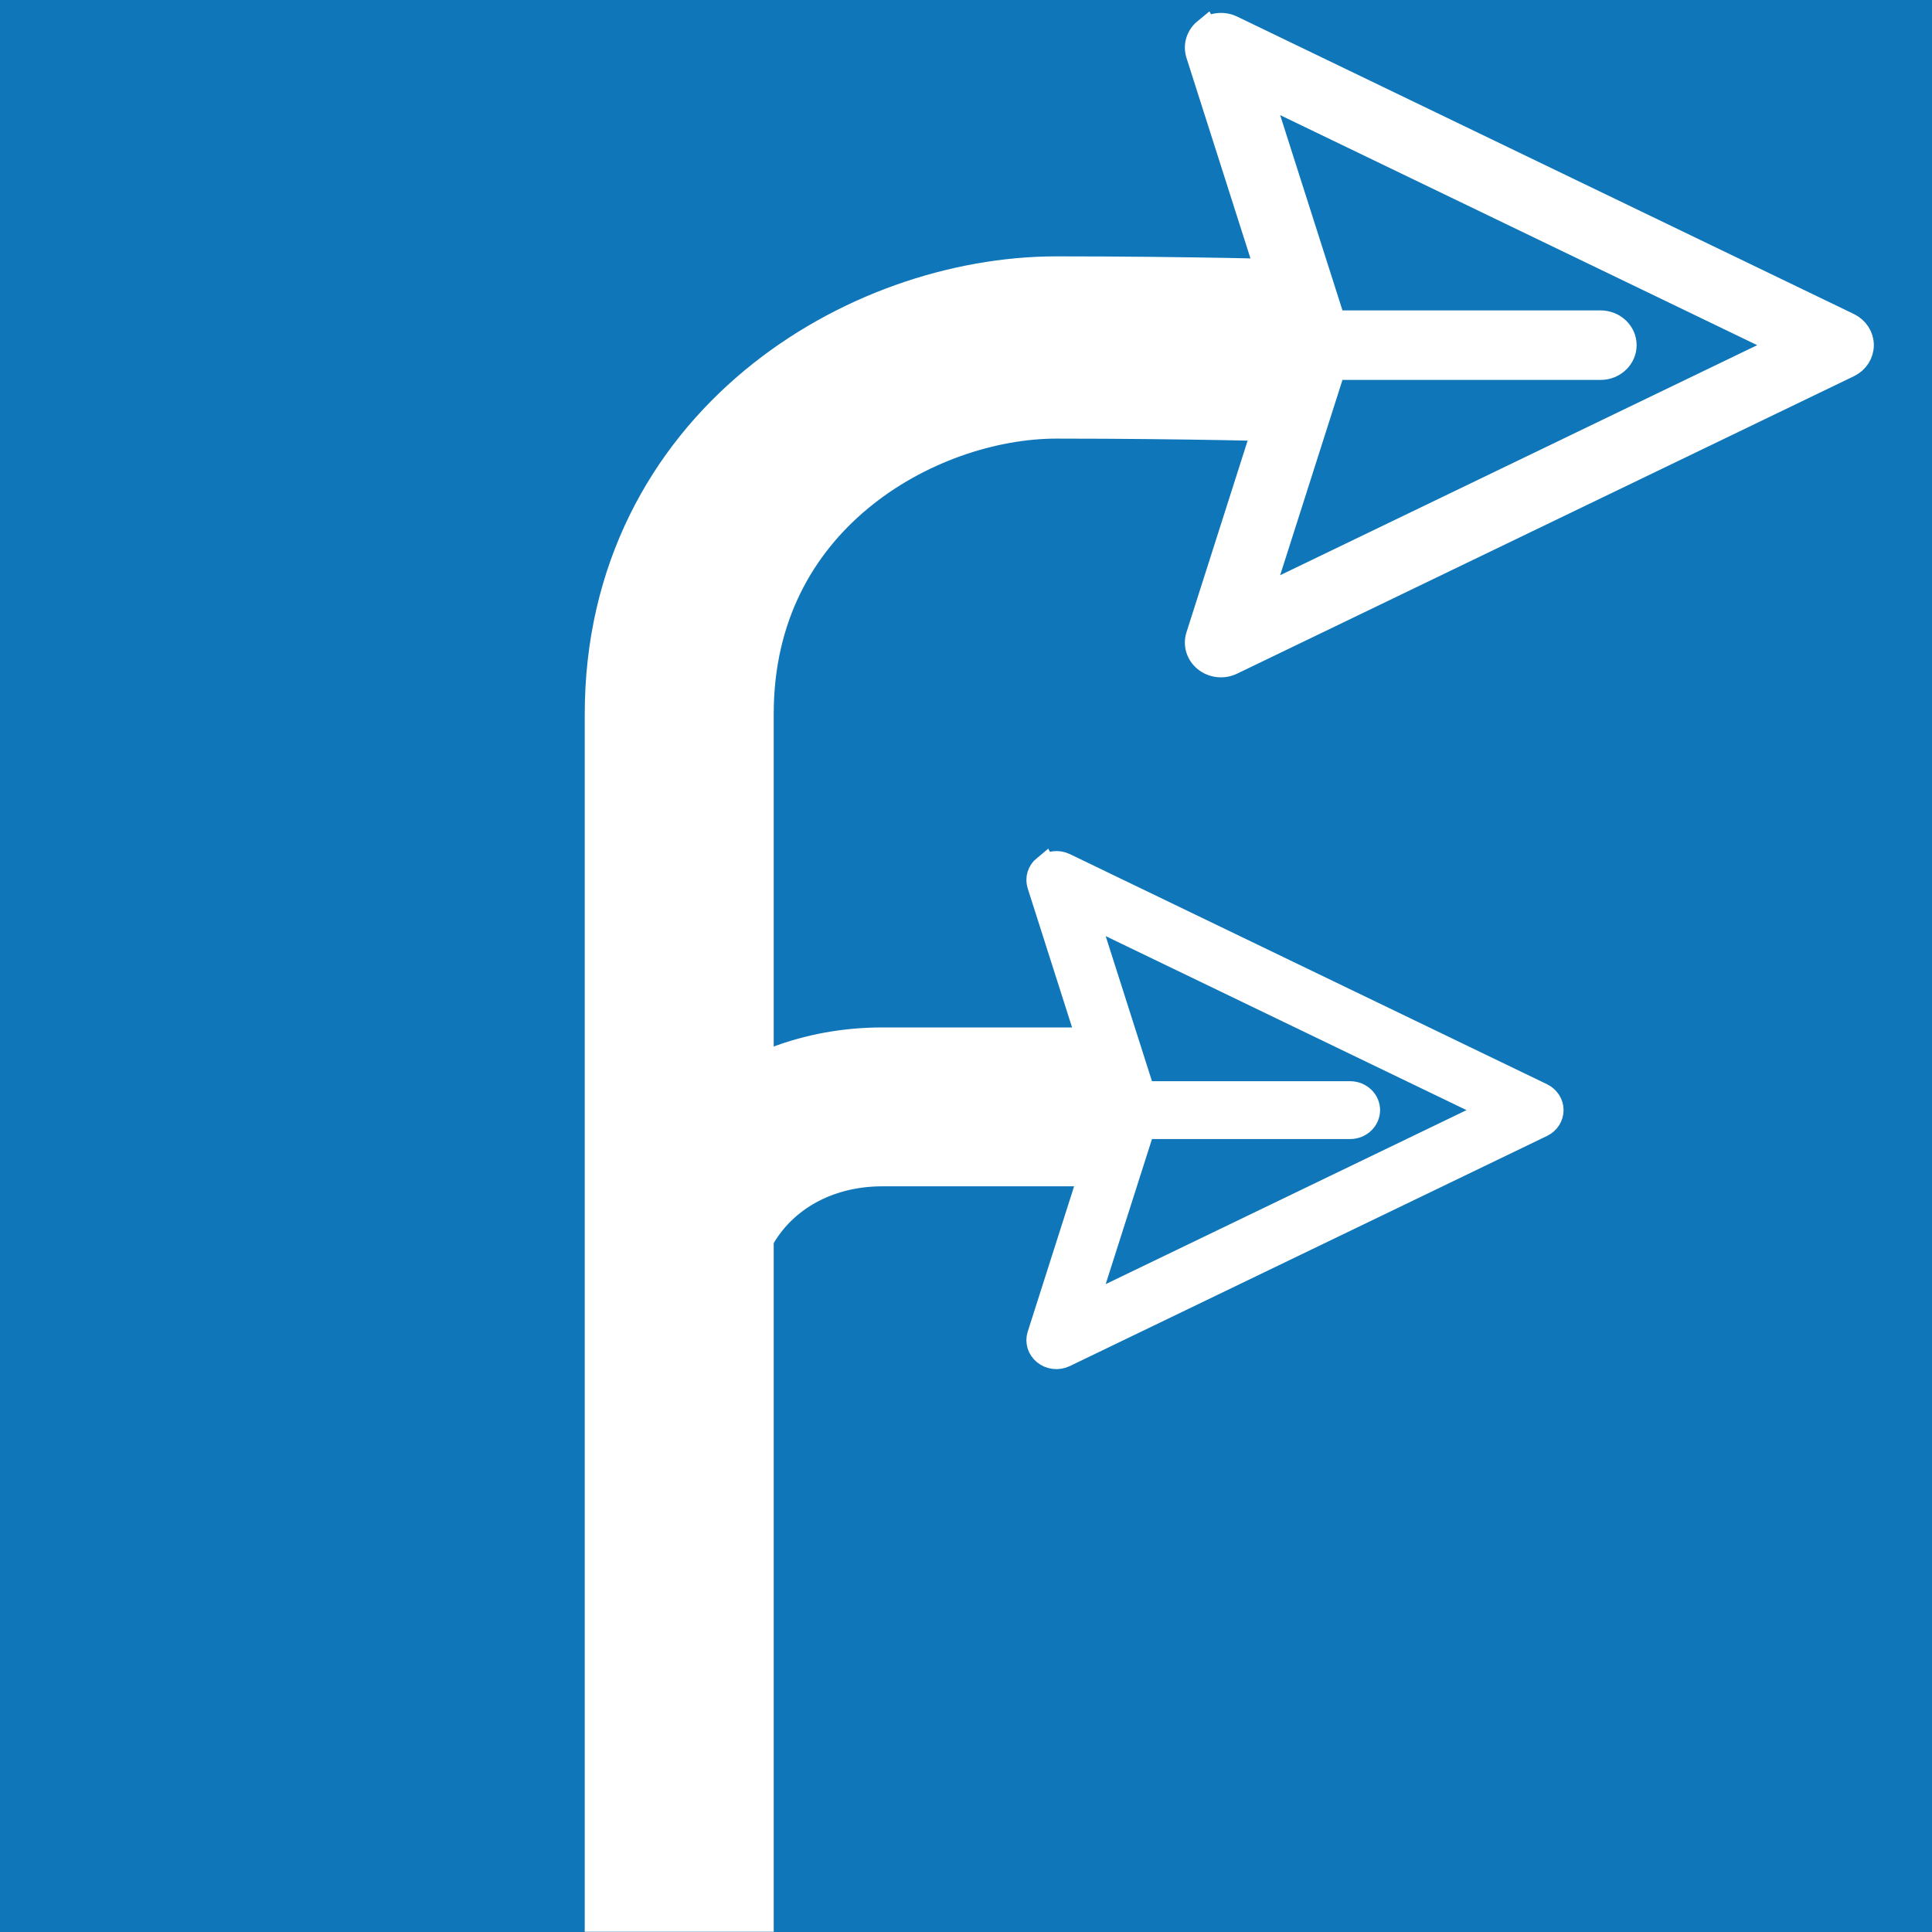
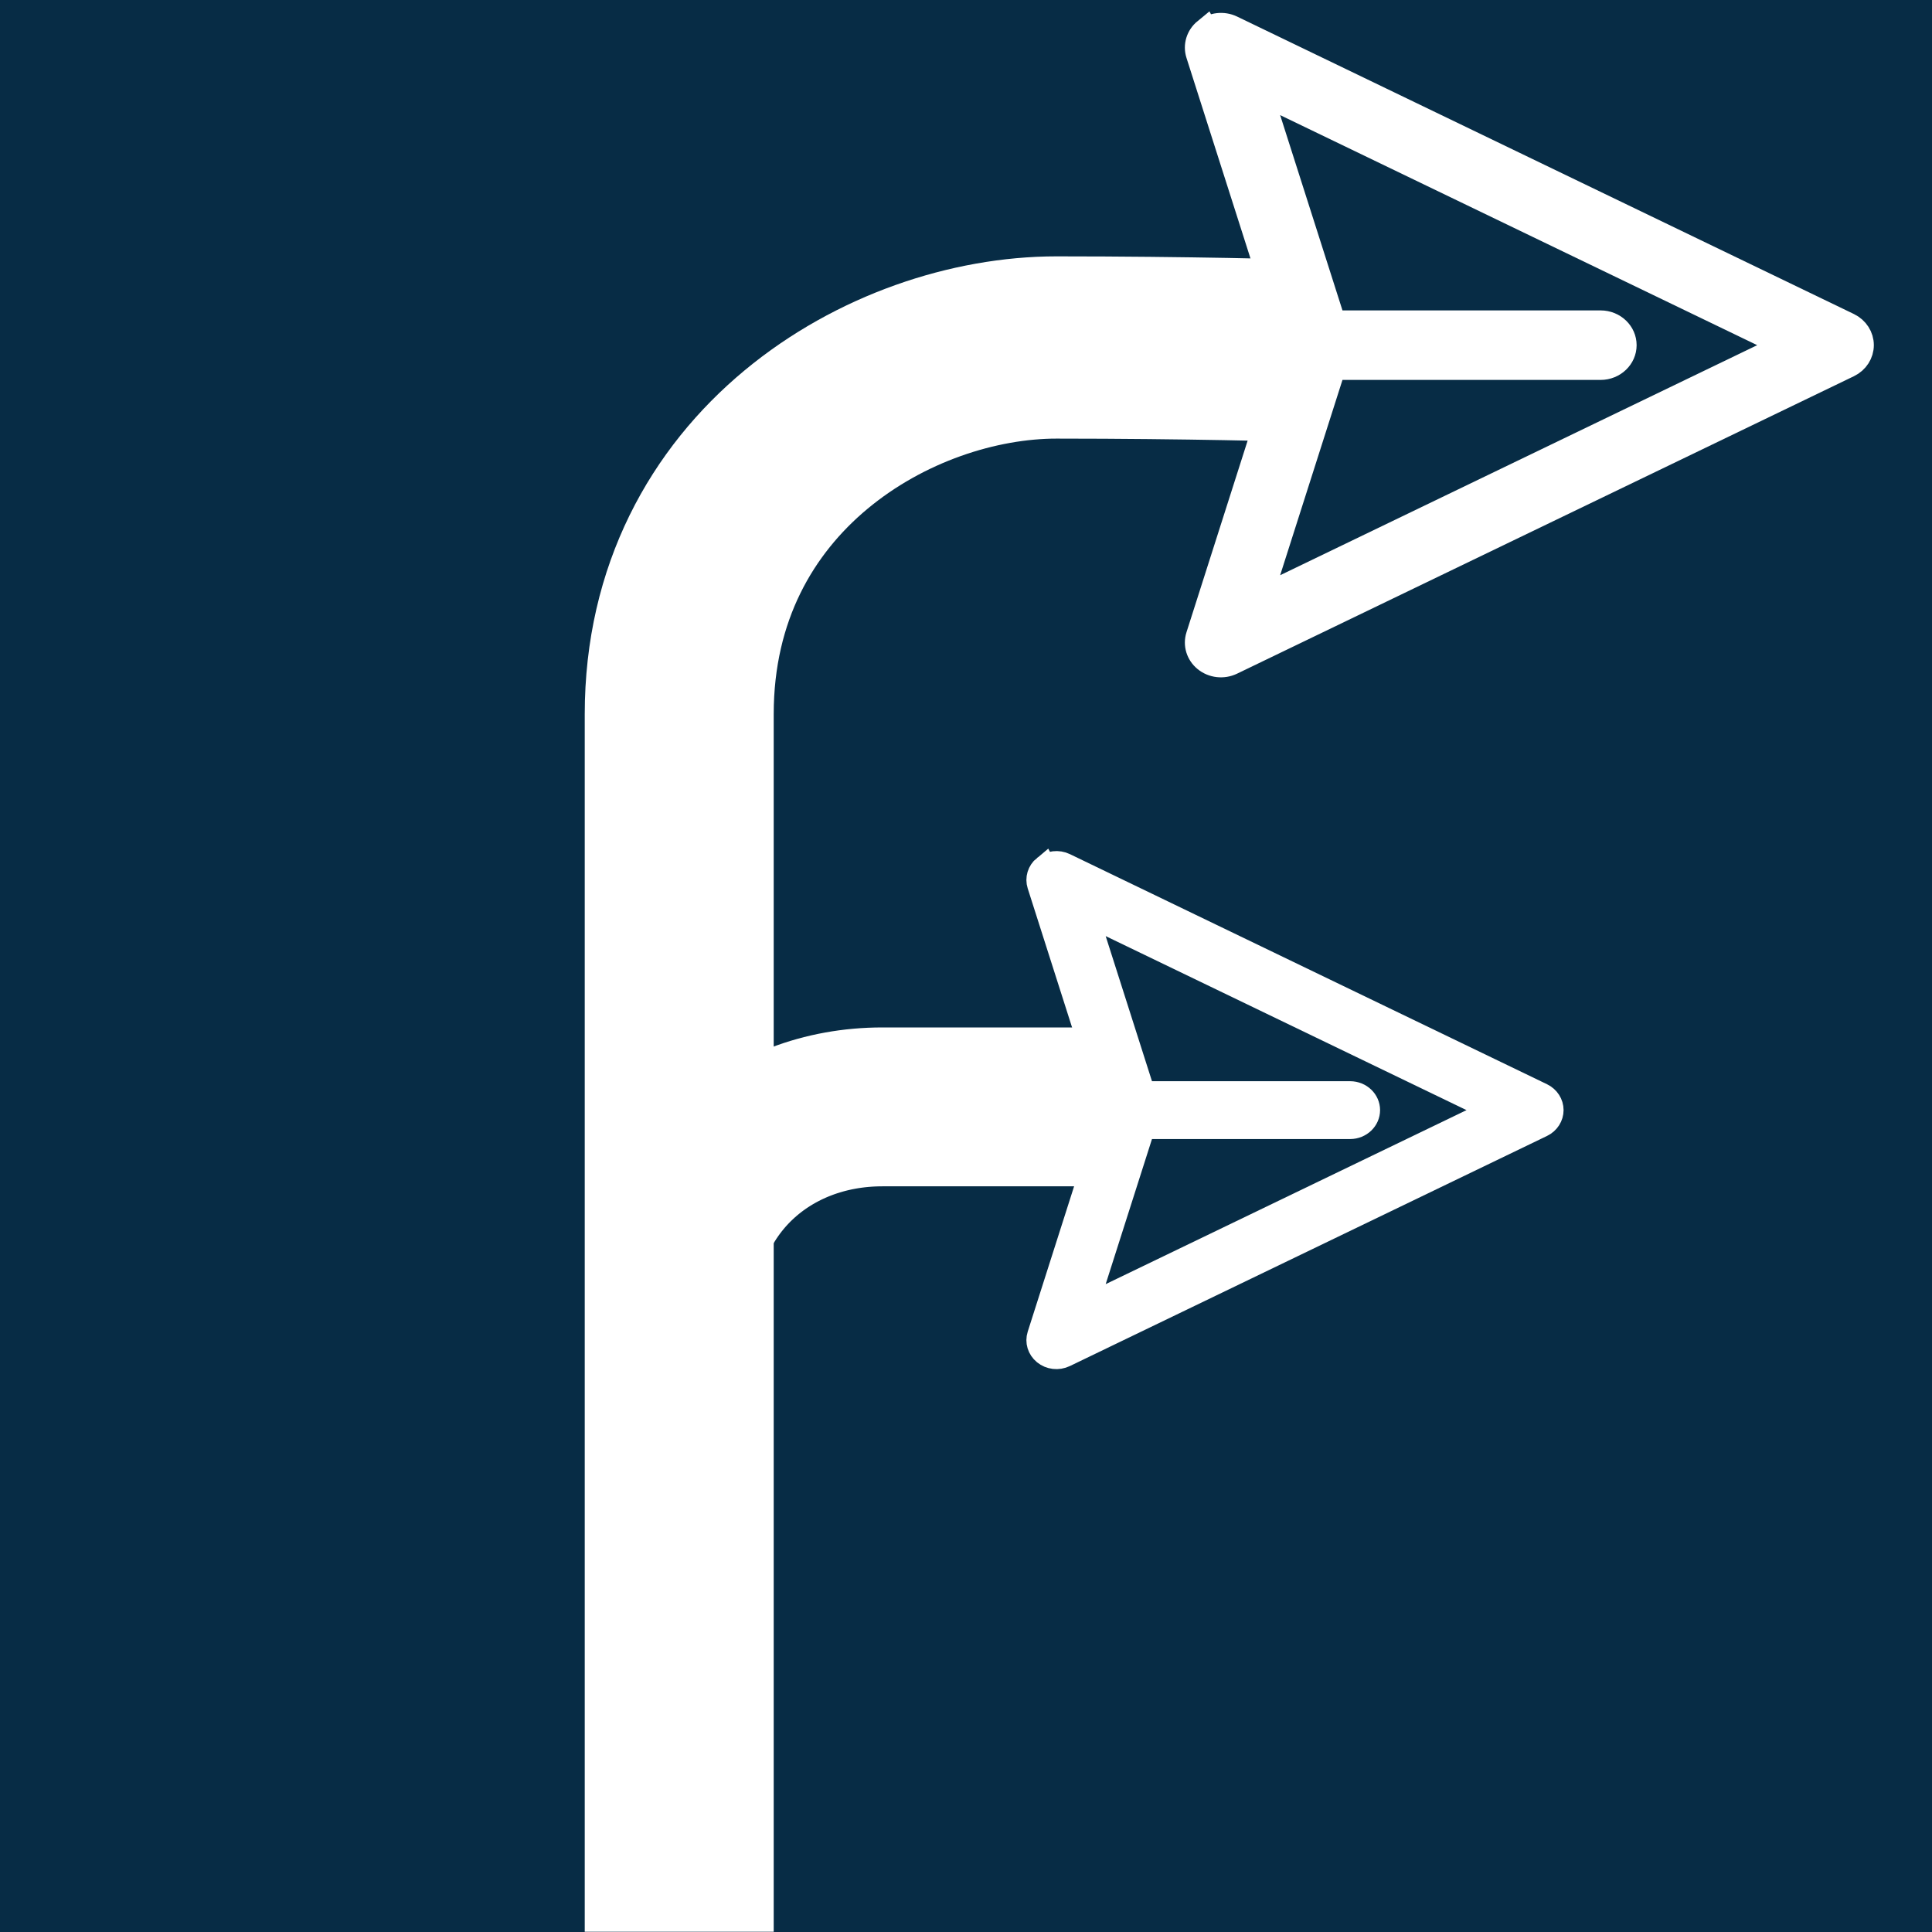
<svg xmlns="http://www.w3.org/2000/svg" version="1.1" width="512" height="512" id="svg3" xml:space="preserve">
-   <rect width="512" height="512" fill="#1076ba" />
+   <rect width="512" height="512" fill="#072c45" />
  <defs id="defs1" />
  <g id="g1" transform="matrix(1.275384,0,0,1.230056,-141.3521,-8.682541)">
    <g style="fill:#ffffff;stroke-width:0.519;stroke-dasharray:none" id="g5-6" transform="matrix(9.860114,0,0,9.860114,374.9257,11.91929)">
      <path d="m -1.377,0.167 c 0.153,-0.129 0.368,-0.155 0.547,-0.066 L 12.169,6.601 c 0.169,0.085 0.276,0.258 0.276,0.447 0,0.189 -0.107,0.363 -0.276,0.447 l -13,6.5 c -0.179,0.089 -0.394,0.064 -0.547,-0.066 -0.153,-0.129 -0.214,-0.337 -0.155,-0.529 l 1.955,-6.353 -1.955,-6.353 c -0.059,-0.191 0.002,-0.399 0.155,-0.529 z m 2.692,7.382 -1.548,5.03 11.06,-5.53 -11.06,-5.53 1.548,5.03 h 5.631 c 0.276,0 0.5,0.224 0.5,0.5 0,0.276 -0.224,0.5 -0.5,0.5 z" id="path1-3" style="stroke:#ffffff;stroke-width:0.519;stroke-dasharray:none;stroke-opacity:1" />
    </g>
    <path style="fill:none;fill-opacity:1;stroke:#ffffff;stroke-width:39.265;stroke-dasharray:none;stroke-opacity:1" d="M 251.966,423.248 V 160.934 c 0,-52.428 44.135,-79.012 78.408,-79.012 27.317,0 49.911,0.673 49.911,0.673" id="path514" />
    <path style="fill:none;fill-opacity:1;stroke:#ffffff;stroke-width:34.231;stroke-dasharray:none;stroke-opacity:1" d="m 251.05,379.08 c 0,0 0,-64.943 0,-90.423 0,-25.48 19.034,-43.125 43.125,-43.125 24.091,0 50.08,0 50.08,0" id="path515" />
    <g style="fill:#ffffff;stroke-width:0.634;stroke-dasharray:none" id="g5-6-5" transform="matrix(7.627365,0,0,7.627365,338.3837,192.4654)">
      <path d="m -1.377,0.167 c 0.153,-0.129 0.368,-0.155 0.547,-0.066 L 12.169,6.601 c 0.169,0.085 0.276,0.258 0.276,0.447 0,0.189 -0.107,0.363 -0.276,0.447 l -13,6.5 c -0.179,0.089 -0.394,0.064 -0.547,-0.066 -0.153,-0.129 -0.214,-0.337 -0.155,-0.529 l 1.955,-6.353 -1.955,-6.353 c -0.059,-0.191 0.002,-0.399 0.155,-0.529 z m 2.692,7.382 -1.548,5.03 11.06,-5.53 -11.06,-5.53 1.548,5.03 h 5.631 c 0.276,0 0.5,0.224 0.5,0.5 0,0.276 -0.224,0.5 -0.5,0.5 z" id="path1-3-6" style="stroke:#ffffff;stroke-width:0.634;stroke-dasharray:none;stroke-opacity:1" />
    </g>
  </g>
</svg>
